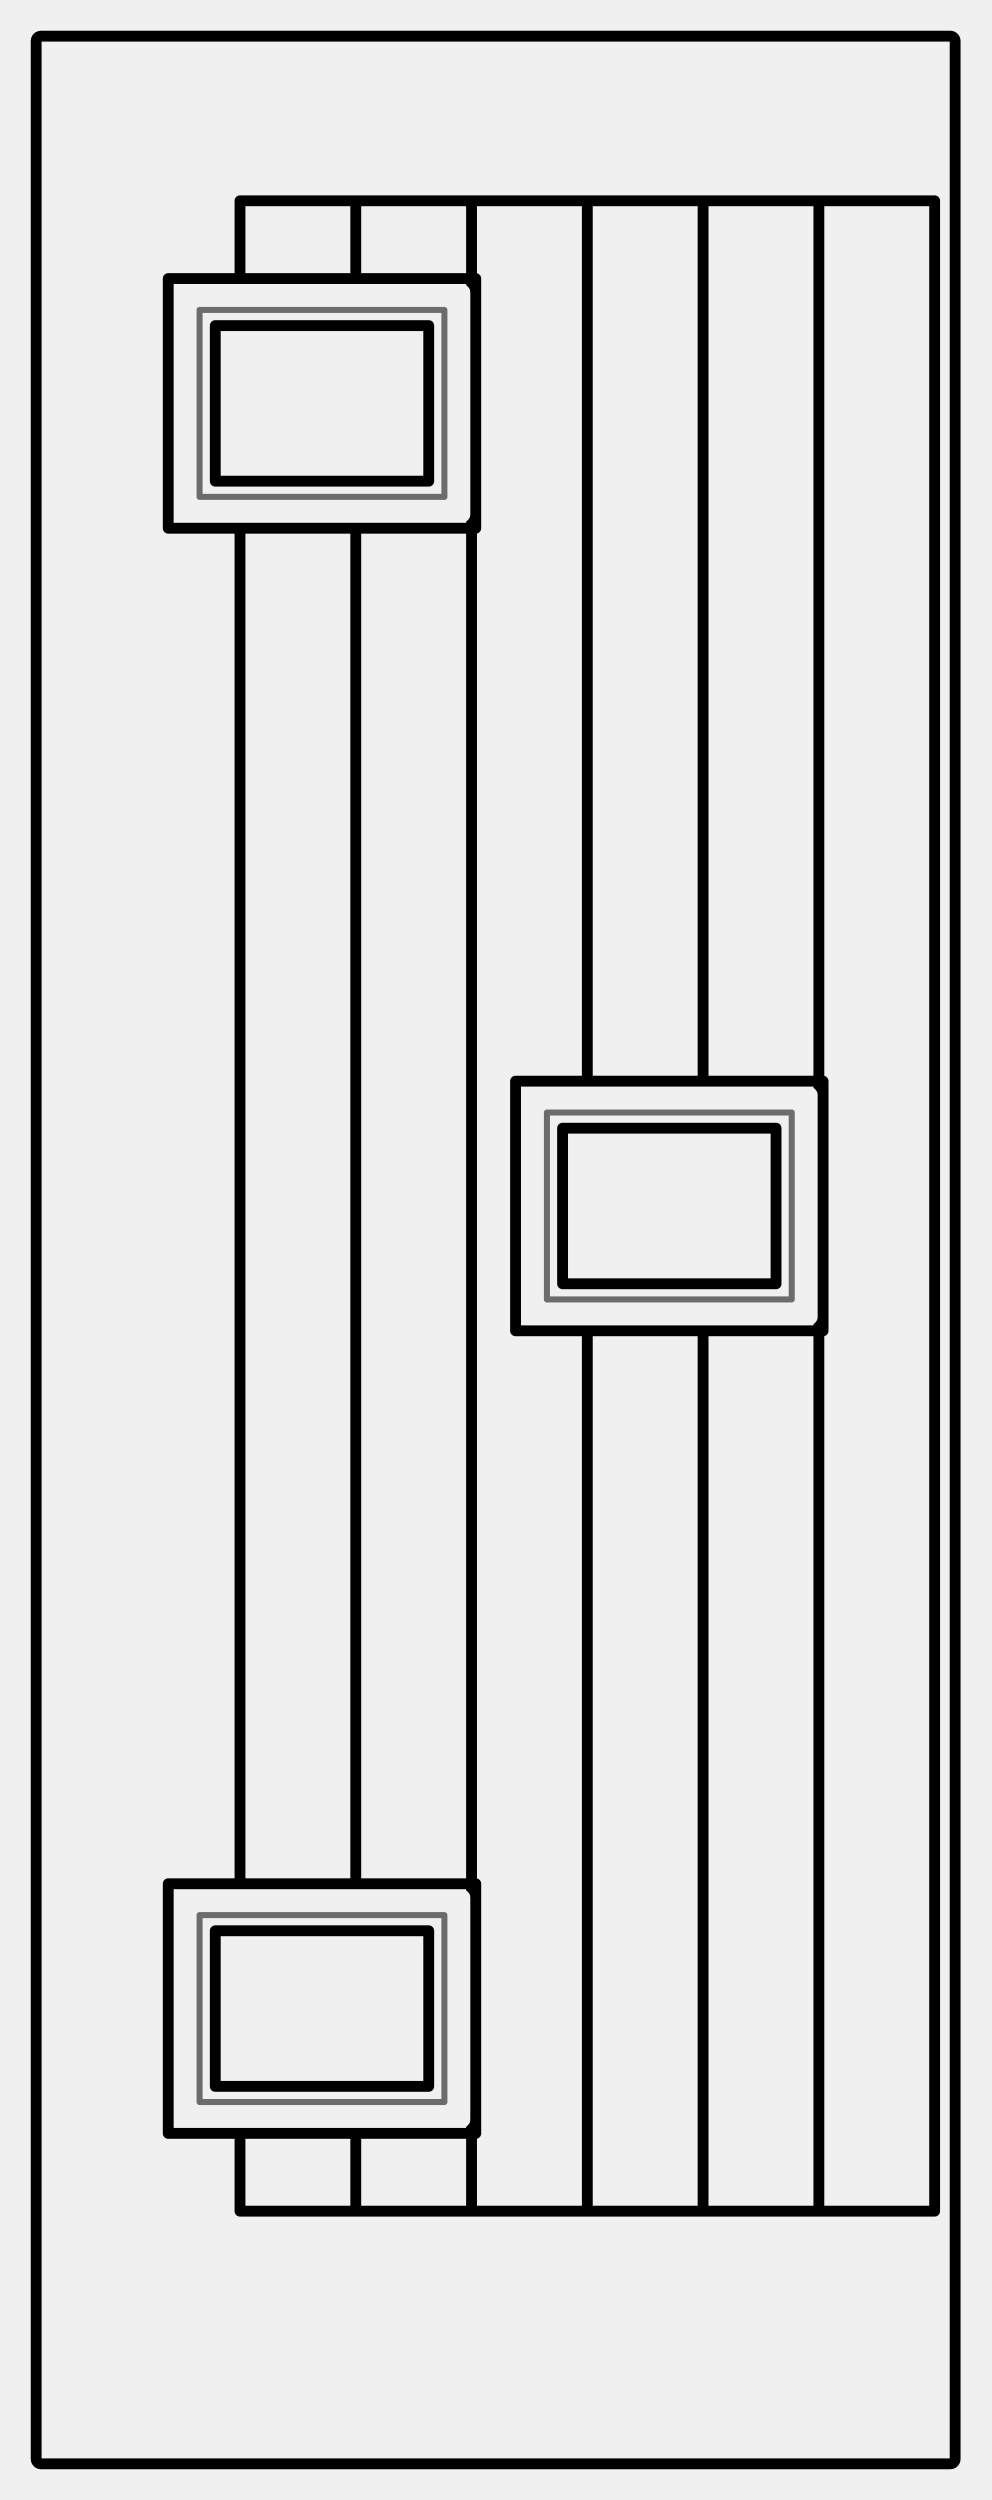
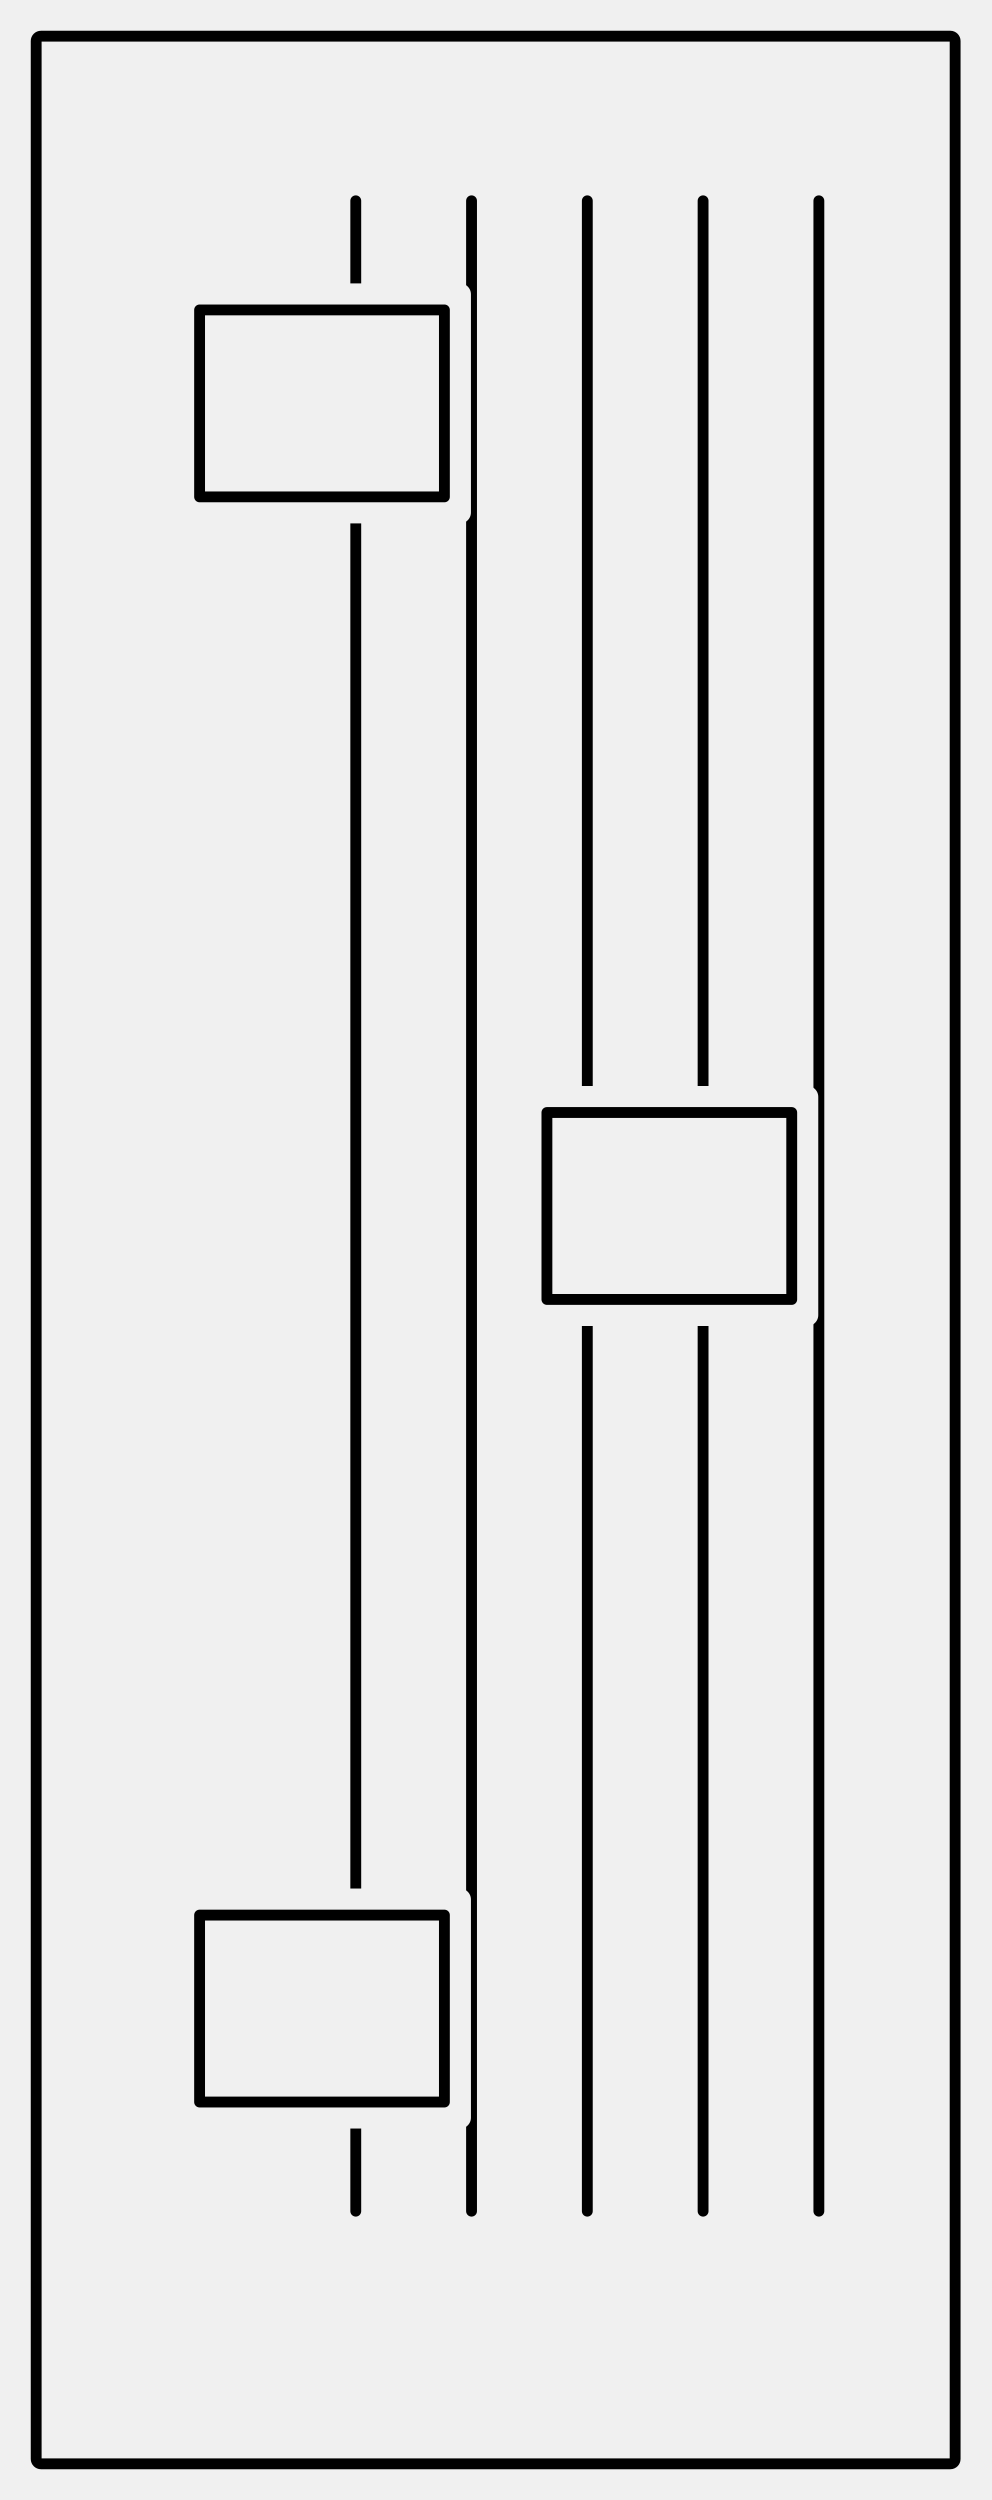
<svg xmlns="http://www.w3.org/2000/svg" viewBox="-30 -30 822 2073" fill="none" stroke="currentColor" stroke-width="9" stroke-linejoin="round" stroke-linecap="round">
  <defs>
-     <clipPath id="cnpufep">
+     <clipPath id="ctfpk27">
      <rect x="0" y="0" width="762" height="2013" />
    </clipPath>
-     <mask id="mnpufep">
+     <mask id="mtfpk27">
      <rect x="-30" y="-30" width="822" height="2073" fill="white" />
      <g transform="translate(237.00,304.50)">
        <path d="M-114.5,-90.5 114.5,-90.5 114.5,90.5 -114.5,90.5 Z" fill="black" stroke="black" stroke-width="18" />
      </g>
      <g transform="translate(525.00,970.00)">
        <path d="M-114.5,-90.5 114.5,-90.5 114.5,90.5 -114.5,90.5 Z" fill="black" stroke="black" stroke-width="18" />
      </g>
      <g transform="translate(237.00,1635.50)">
        <path d="M-114.5,-90.5 114.5,-90.5 114.5,90.5 -114.5,90.5 Z" fill="black" stroke="black" stroke-width="18" />
      </g>
    </mask>
  </defs>
  <rect x="0" y="0" width="762" height="2013" rx="4" />
-   <g clip-path="url(#cnpufep)" mask="url(#mnpufep)">
-     <path d="M745,1803.5 745,136.5 169,136.5 169,1803.5 Z M649,136.5 649,1803.5 M553,136.5 553,1803.5 M457,136.5 457,1803.5 M361,136.5 361,1803.5 M265,136.5 265,1803.5" />
+   <g clip-path="url(#ctfpk27)" mask="url(#mtfpk27)">
+     <path d="M649,136.5 649,1803.5 M553,136.5 553,1803.5 M457,136.5 457,1803.5 M361,136.5 361,1803.5 M265,136.5 265,1803.5" />
  </g>
  <g transform="translate(237.00,304.50)">
-     <path d="M-127.5,-103.5 127.5,-103.5 127.5,103.5 -127.5,103.5 Z M-88.5,-64.5 88.5,-64.5 88.5,64.5 -88.5,64.5 Z" />
-     <path d="M-101.5,-77.5 101.5,-77.5 101.5,77.5 -101.5,77.5 Z" stroke-width="5" opacity="0.55" />
+     <path d="M-101.5,-77.5 101.5,-77.5 101.5,77.5 -101.5,77.5 Z" />
  </g>
  <g transform="translate(525.00,970.00)">
-     <path d="M-127.5,-103.5 127.5,-103.5 127.5,103.5 -127.5,103.5 Z M-88.5,-64.5 88.5,-64.5 88.5,64.5 -88.5,64.5 Z" />
-     <path d="M-101.5,-77.5 101.5,-77.5 101.5,77.5 -101.5,77.5 Z" stroke-width="5" opacity="0.55" />
+     <path d="M-101.5,-77.5 101.5,-77.5 101.5,77.5 -101.5,77.5 Z" />
  </g>
  <g transform="translate(237.00,1635.50)">
-     <path d="M-127.5,-103.5 127.5,-103.5 127.5,103.5 -127.5,103.5 Z M-88.5,-64.5 88.5,-64.5 88.5,64.5 -88.5,64.5 Z" />
-     <path d="M-101.5,-77.5 101.5,-77.5 101.5,77.5 -101.5,77.5 Z" stroke-width="5" opacity="0.55" />
+     <path d="M-101.5,-77.5 101.5,-77.5 101.5,77.5 -101.5,77.5 Z" />
  </g>
</svg>
